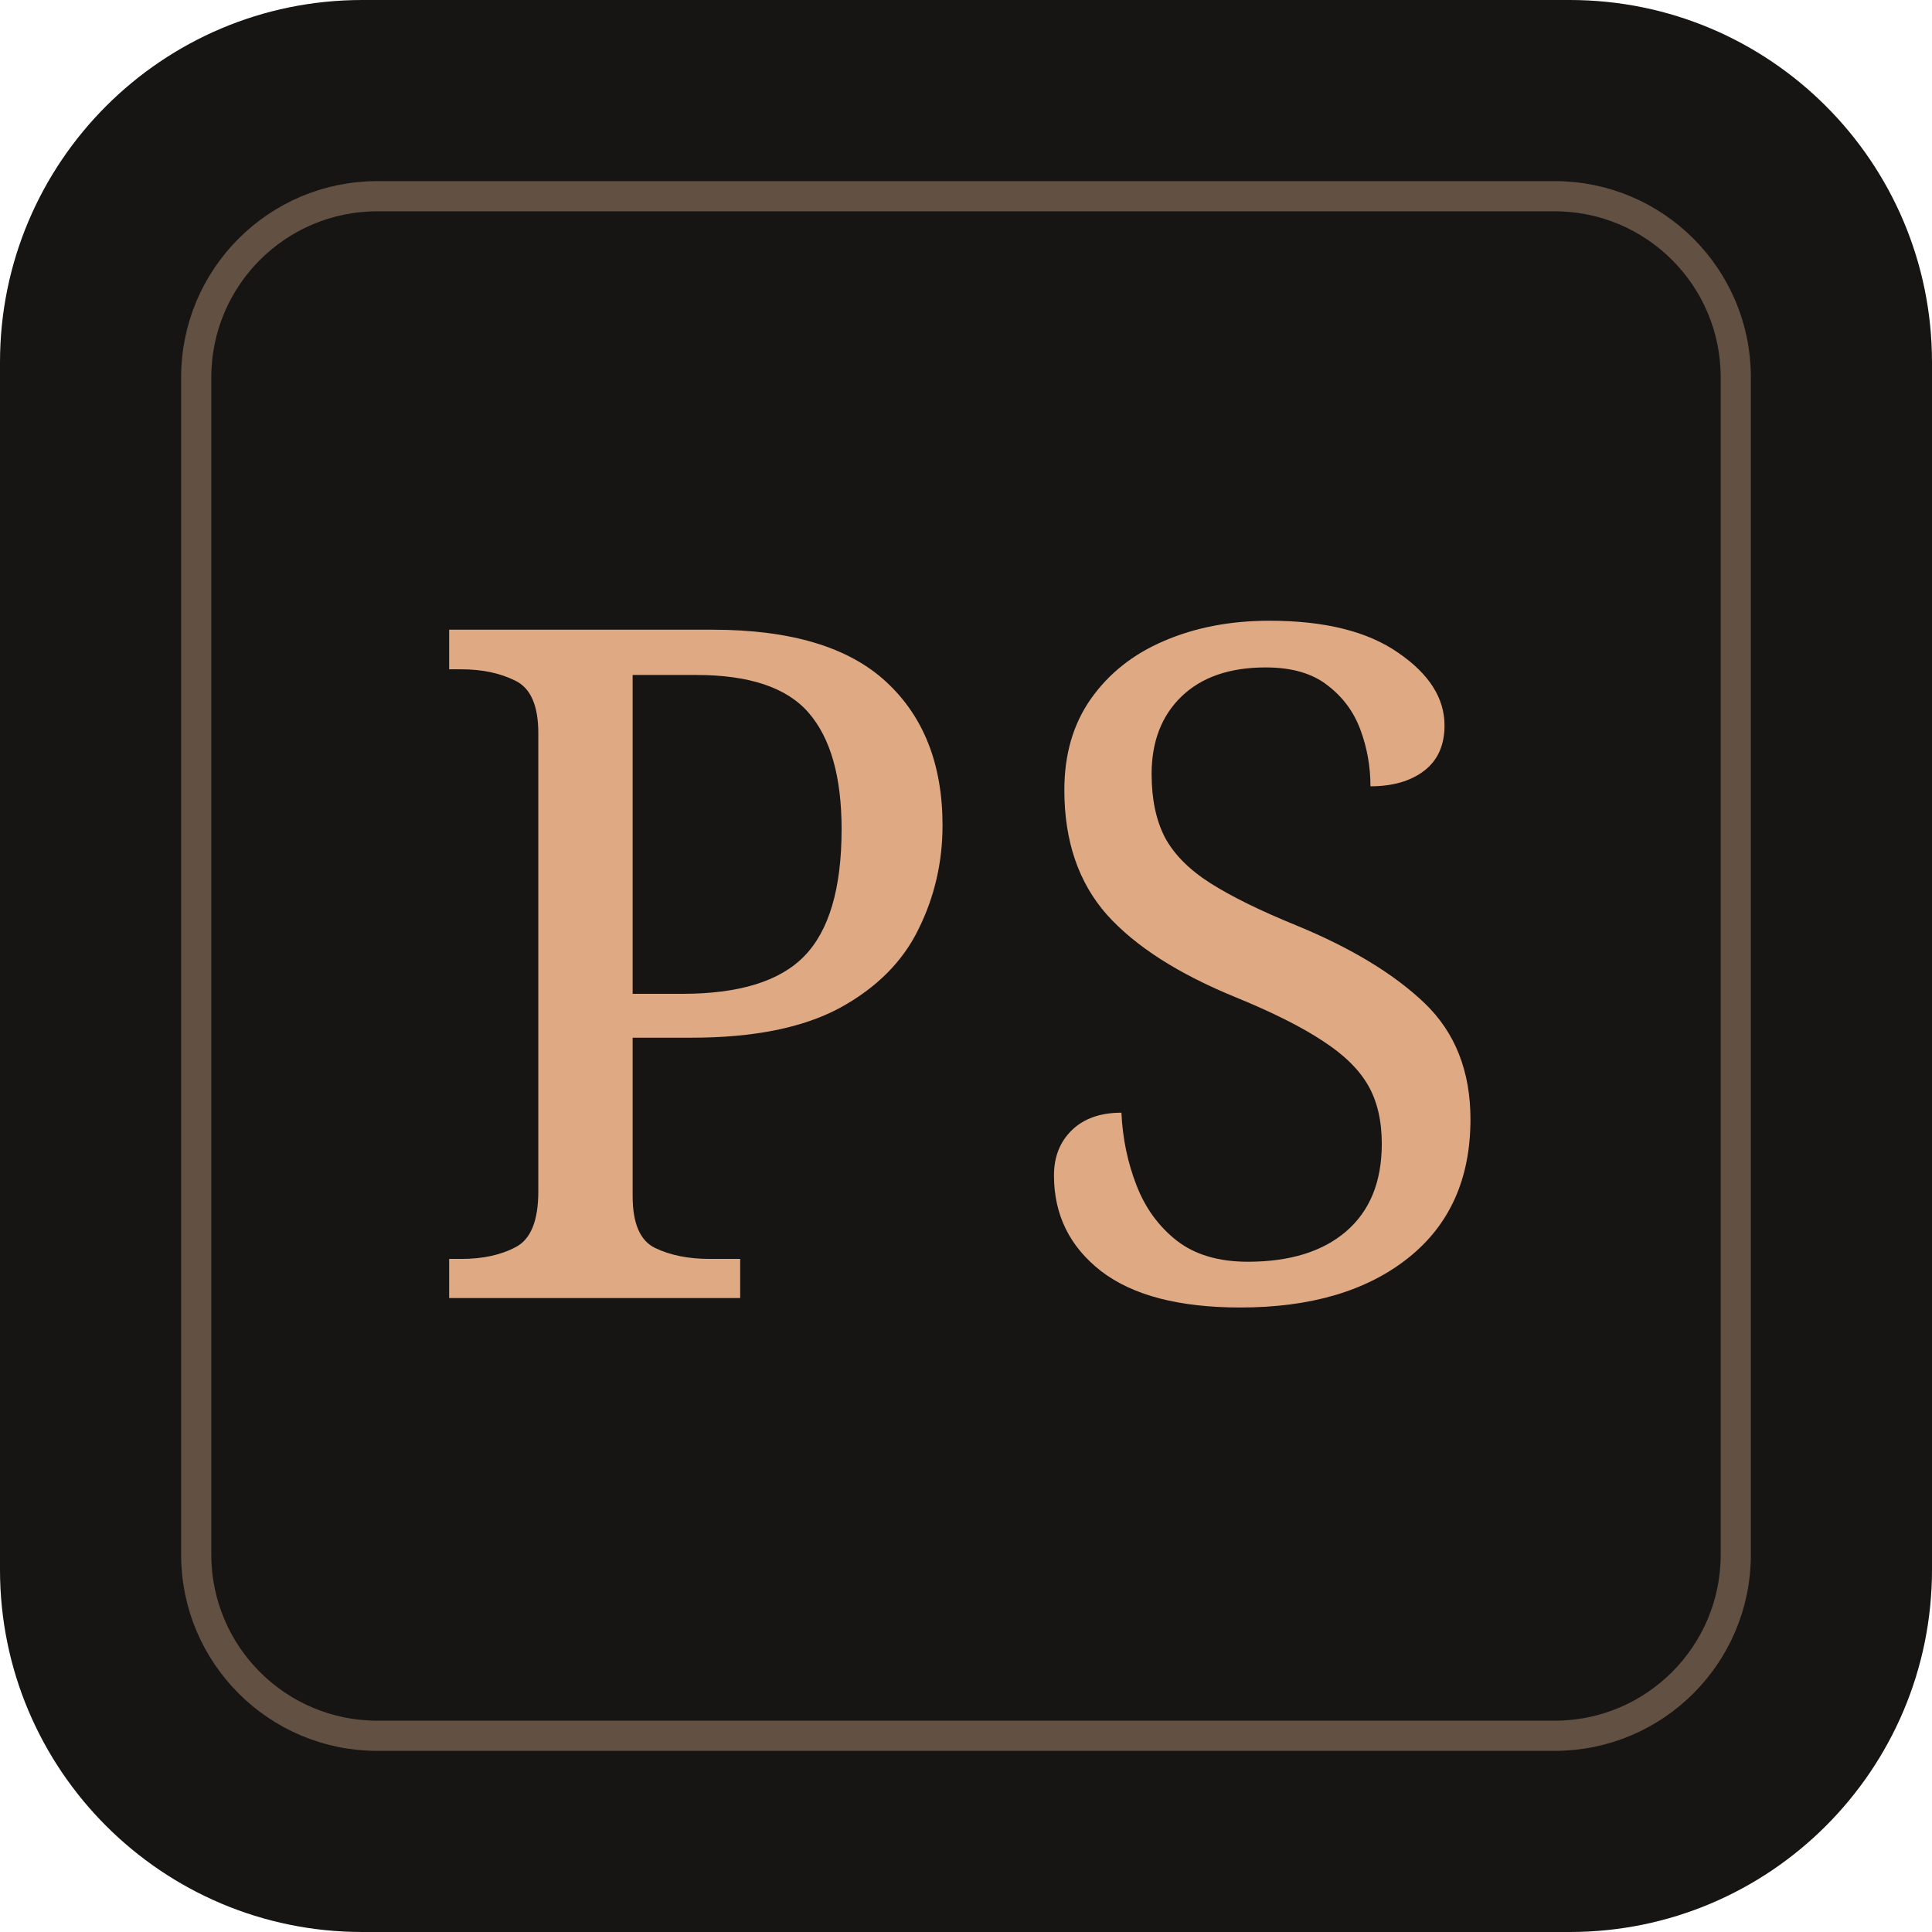
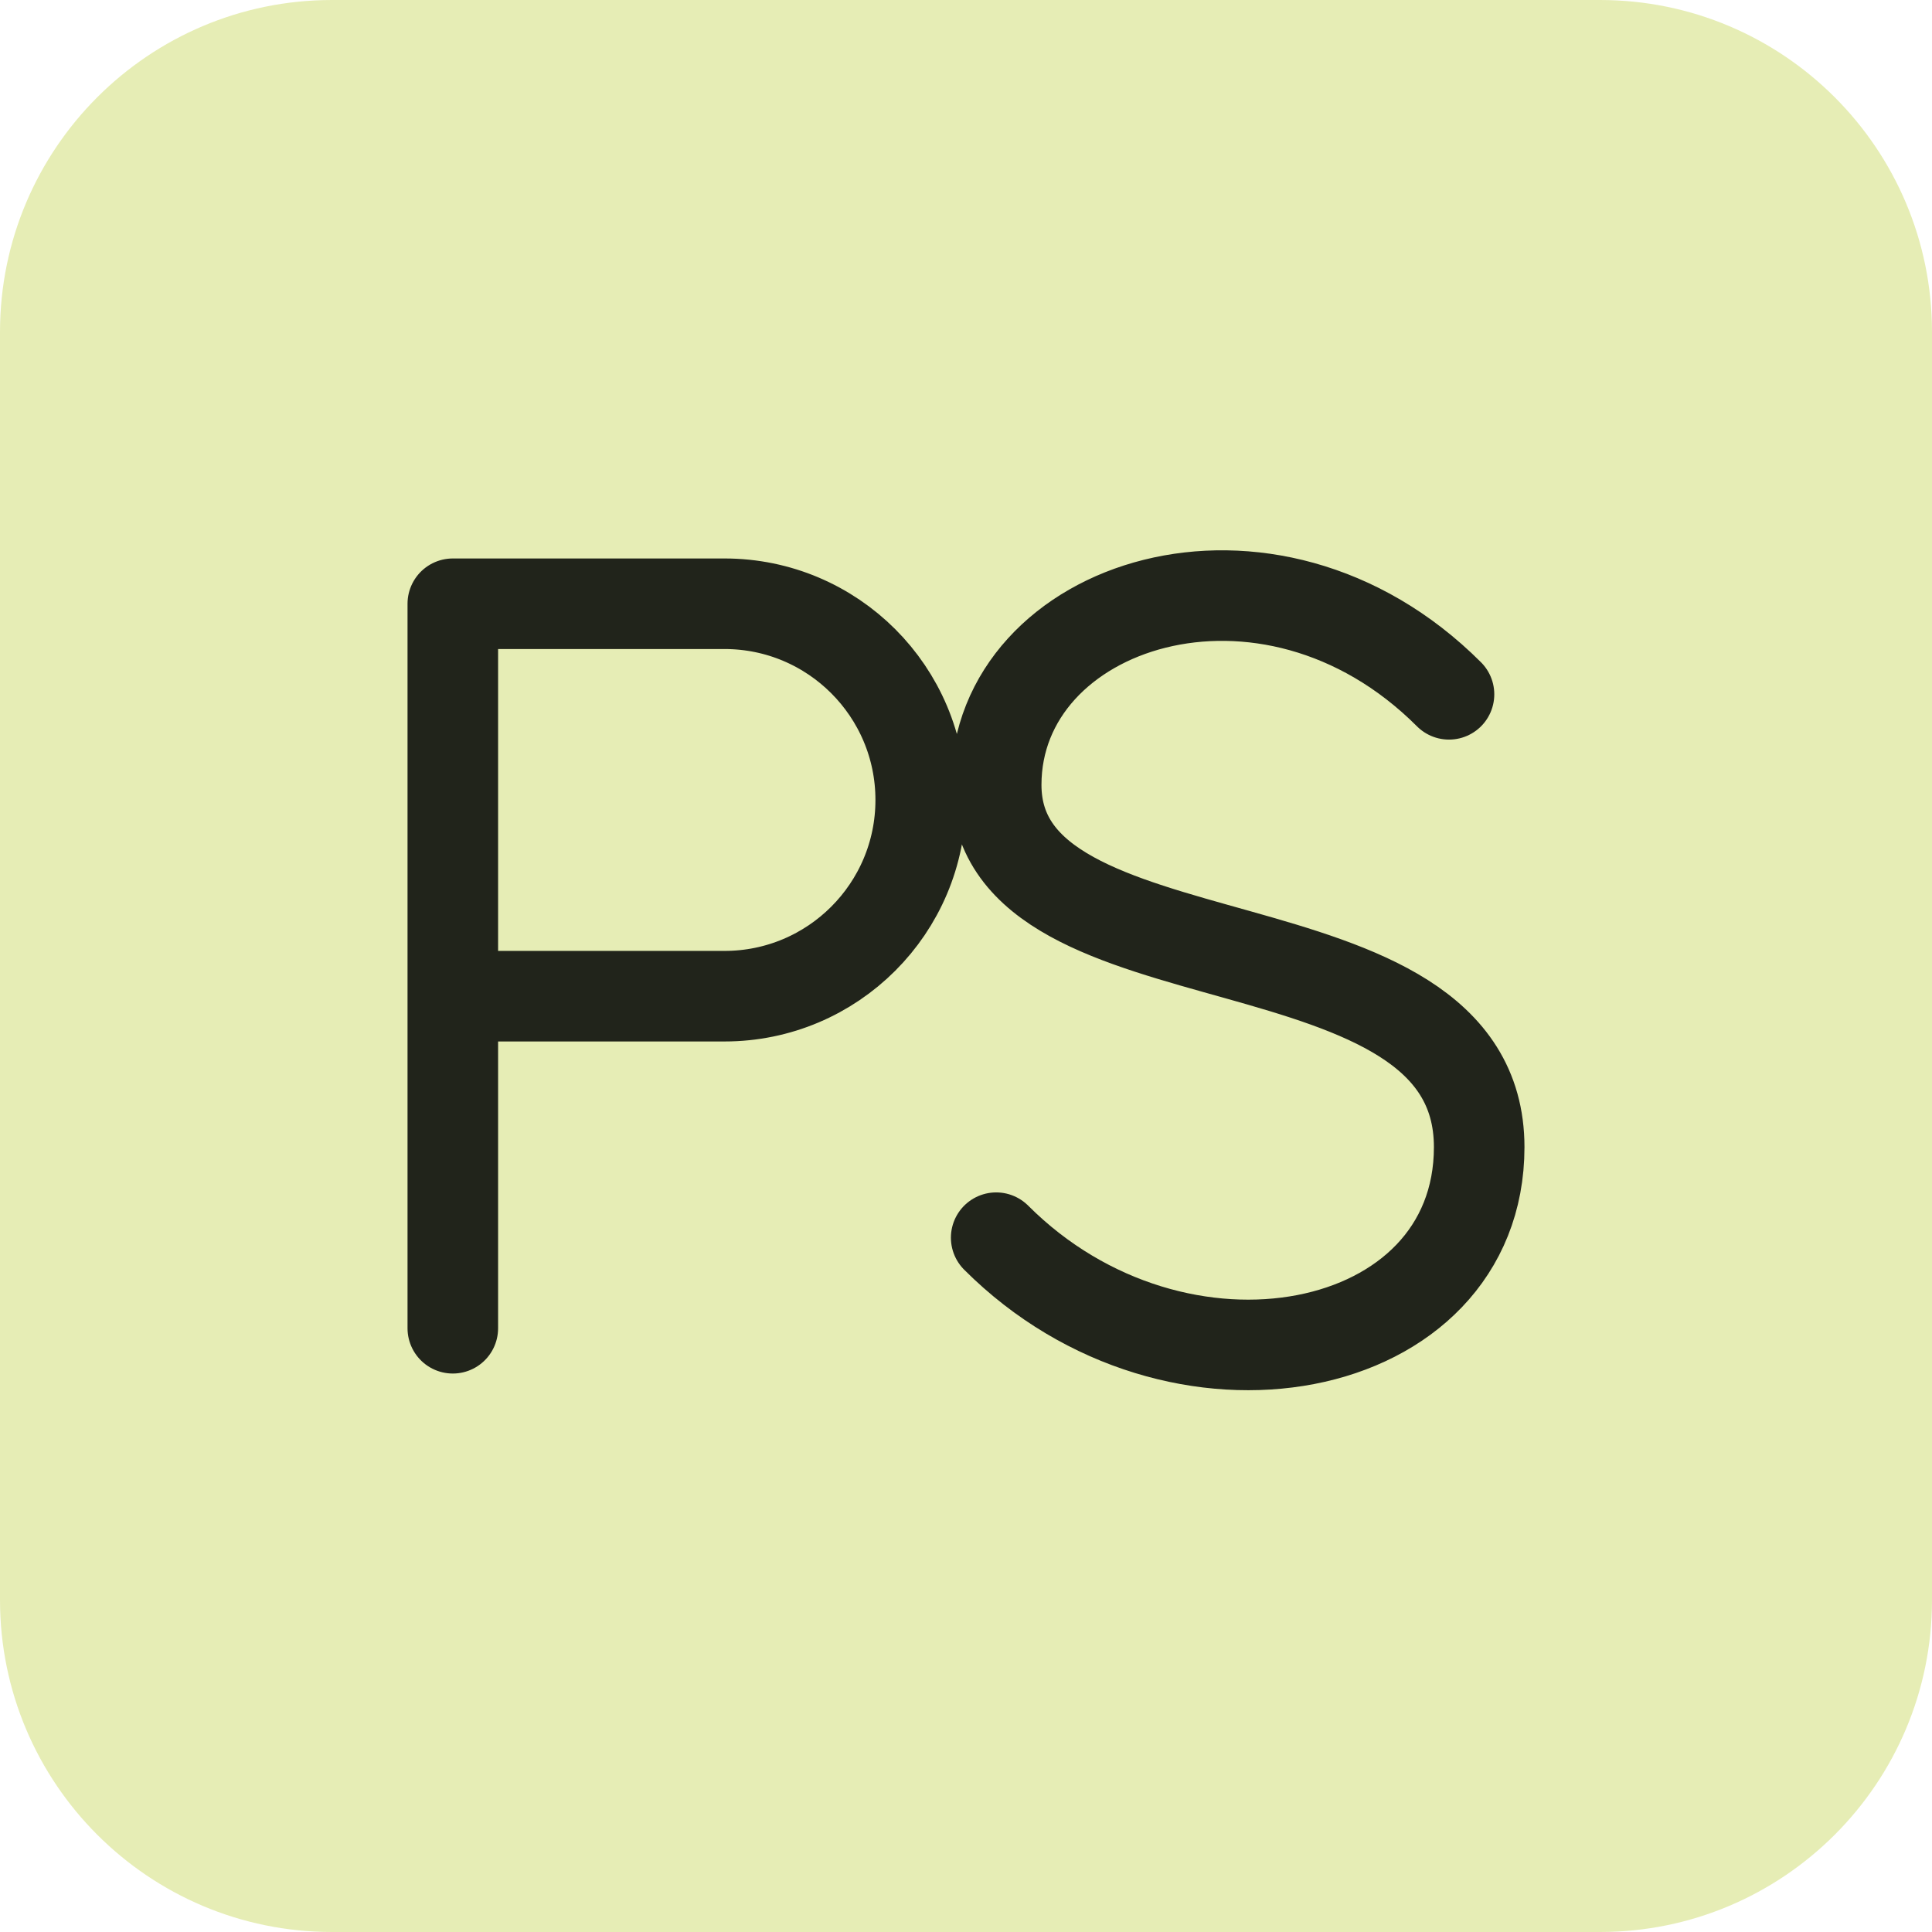
<svg xmlns="http://www.w3.org/2000/svg" viewBox="0 0 64 64">
-   <rect width="64" height="64" rx="12" fill="#161513" />
-   <rect x="6.5" y="6.5" width="51" height="51" rx="6" fill="none" stroke="#625043" />
-   <text x="32" y="43" text-anchor="middle" font-family="Georgia, serif" font-size="31" letter-spacing="1" fill="#dfa984">PS</text>
+   <rect width="64" height="64" rx="11" fill="#e6edb5" />
+   <path fill="none" stroke="#21241b" stroke-width="3" stroke-linecap="round" stroke-linejoin="round" d="M15 44V20h9a6.5 6.5 0 0 1 0 13H15m33-10c-6-6-15-3-15 3 0 7 16 4 16 12 0 7-10 9-16 3" />
</svg>
